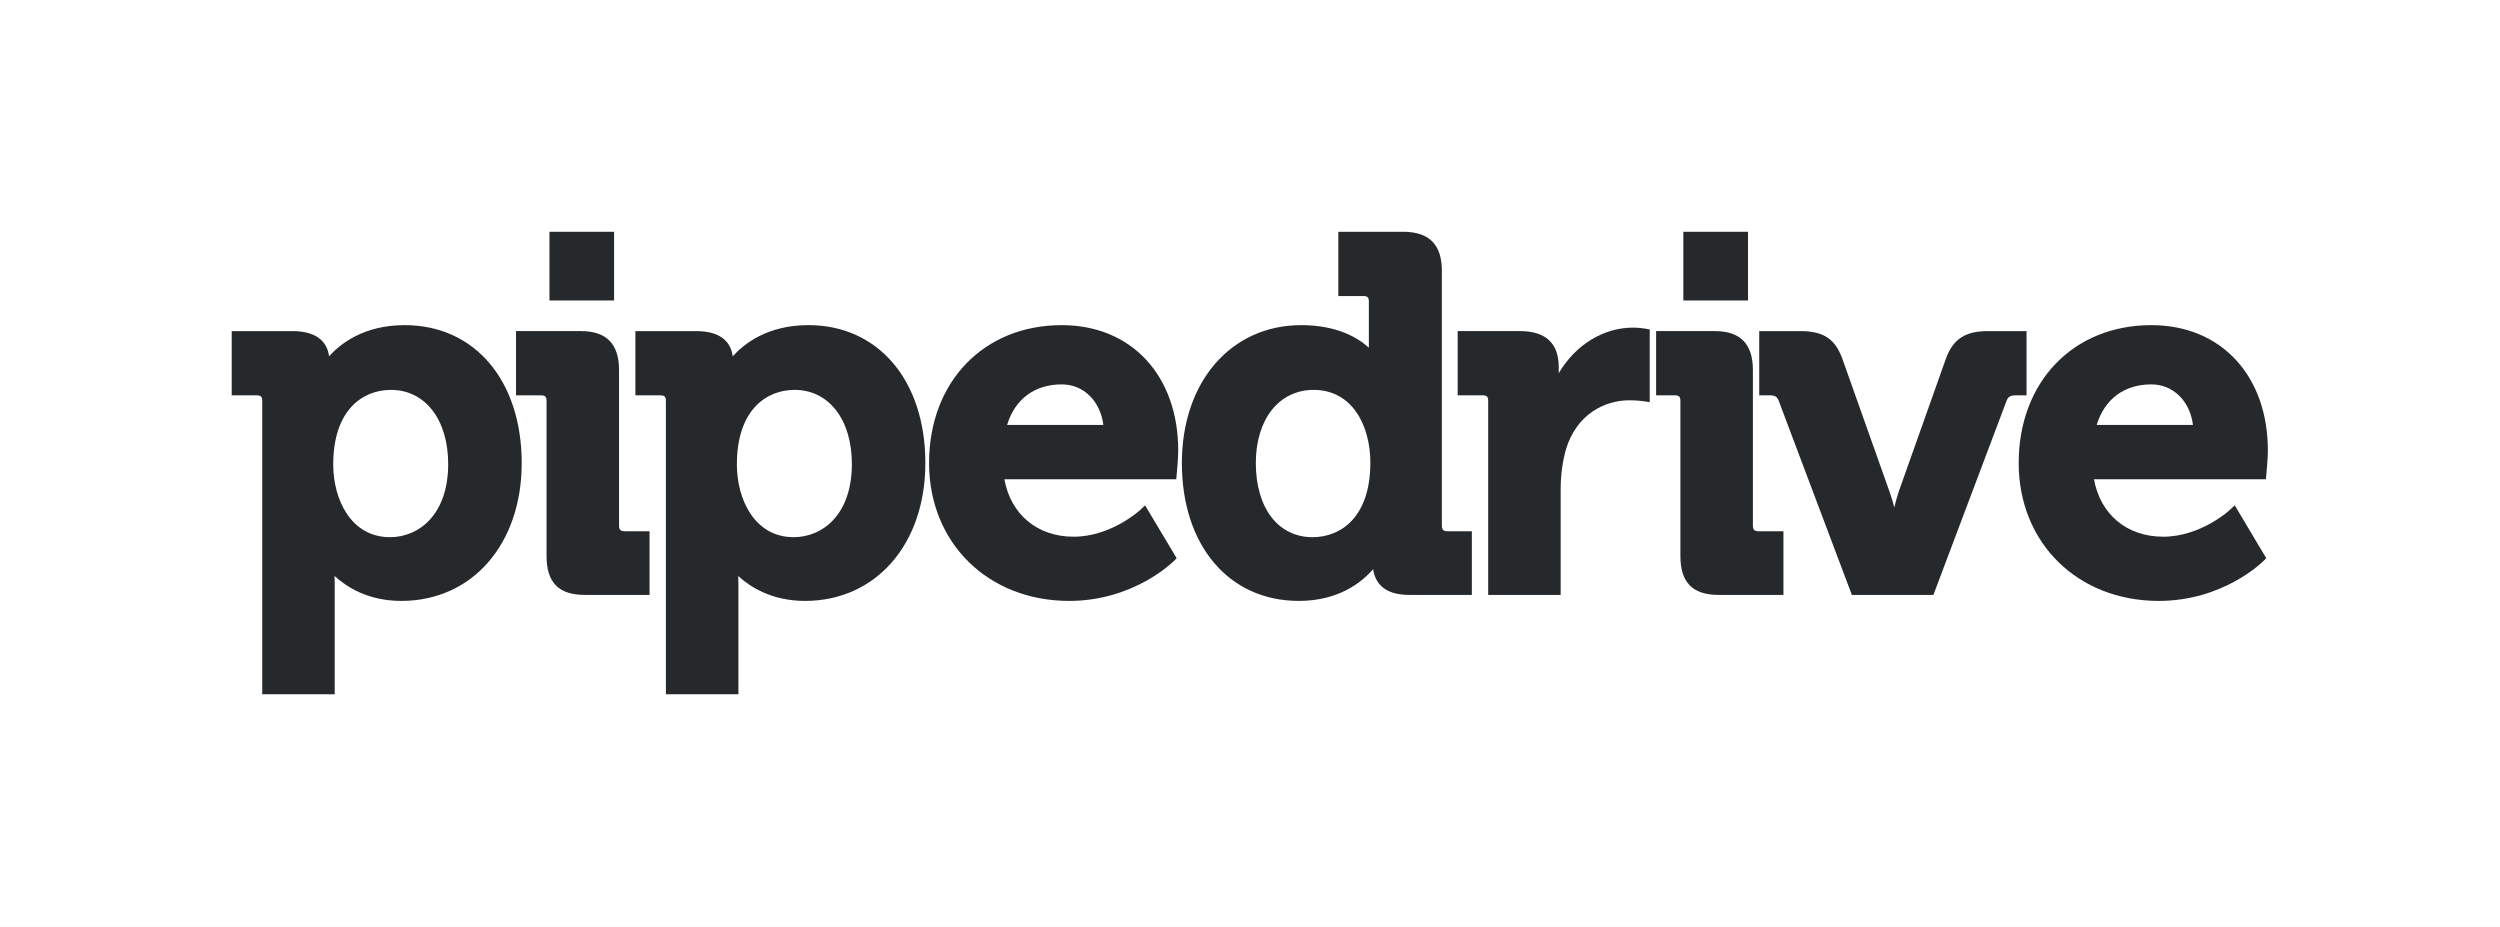
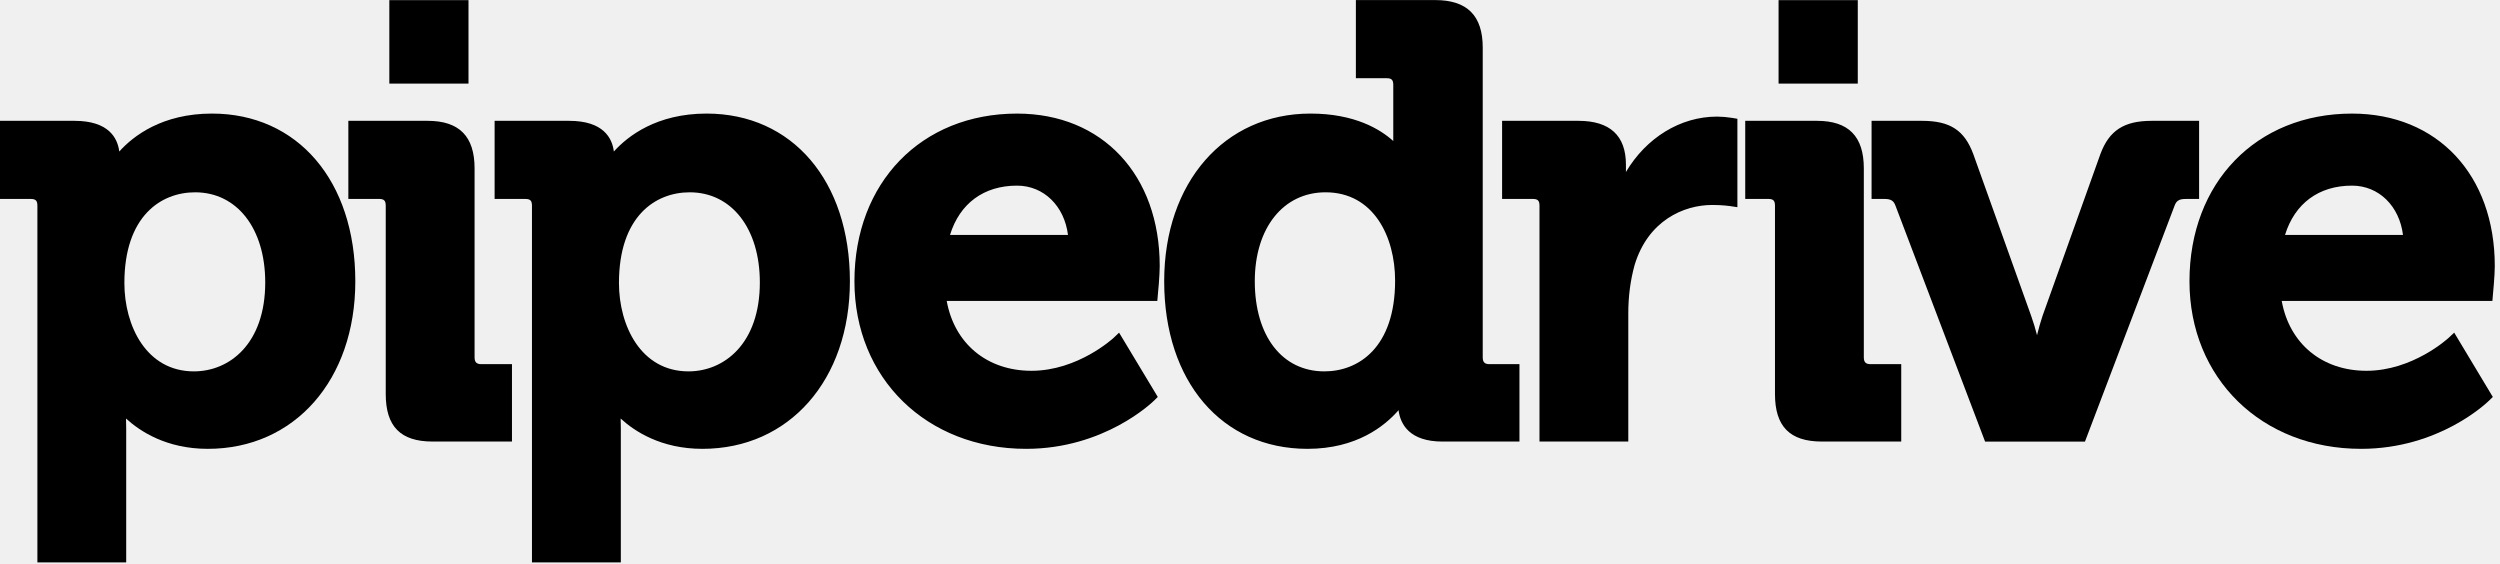
- <svg xmlns="http://www.w3.org/2000/svg" xmlns:xlink="http://www.w3.org/1999/xlink" width="820" height="304">
-   <defs>
-     <path id="a" d="M0 304h820V0H0z" />
-     <path d="M33.3 46.362c0 11.465 5.816 23.833 18.615 23.833 9.492 0 19.09-7.41 19.09-24.001 0-14.546-7.545-24.311-18.774-24.311-9.15 0-18.93 6.427-18.93 24.48zM56.74.644c22.949 0 38.38 18.176 38.38 45.231 0 26.63-16.256 45.223-39.494 45.223-11.08 0-18.176-4.746-21.887-8.18.026.814.044 1.726.044 2.7v36.112H10.009V25.513c0-1.4-.447-1.842-1.833-1.842H0V2.601h19.949c9.184 0 11.535 4.674 11.983 8.277C35.66 6.7 43.389.644 56.74.644z" id="c" />
-     <path d="M34.046 64.396c0 1.32.509 1.85 1.825 1.85h8.184v20.885H22.783c-8.535 0-12.518-4.063-12.518-12.81V23.51c0-1.39-.447-1.84-1.825-1.84H.255V.598h21.247c8.43 0 12.544 4.197 12.544 12.811v50.986z" id="e" />
-     <path d="M52.306 70.195c9.518 0 19.106-7.41 19.106-24.001 0-14.546-7.544-24.311-18.773-24.311-9.158 0-18.94 6.427-18.94 24.48 0 11.464 5.843 23.832 18.607 23.832zM57.156.644c22.94 0 38.363 18.176 38.363 45.231 0 26.63-16.238 45.223-39.485 45.223-11.07 0-18.194-4.746-21.887-8.18.026.814.052 1.726.052 2.7v36.112H10.41V25.513c0-1.4-.448-1.842-1.825-1.842H.408V2.601h19.957c9.185 0 11.527 4.674 11.966 8.277C36.077 6.7 43.788.644 57.157.644z" id="g" />
-     <path d="M26.326 33.386h31.58c-.973-7.809-6.482-13.307-13.64-13.307-8.914 0-15.361 4.817-17.94 13.307zM44.266.646c22.843 0 38.194 16.538 38.194 41.15 0 2.497-.464 7.605-.508 7.818l-.132 1.576H25.44C27.5 62.7 36.22 70.038 48.134 70.038c12.413 0 21.808-8.738 21.913-8.817l1.536-1.47 10.36 17.343-.956.957c-.544.53-13.343 13.05-34.292 13.05C20.062 91.1.736 72.074.736 45.877.736 19.248 18.65.646 44.266.646z" id="i" />
-     <path d="M43.535 100.195c9.15 0 18.94-6.418 18.94-24.48 0-11.871-5.764-23.832-18.615-23.832-11.334 0-18.949 9.632-18.949 23.992 0 14.767 7.316 24.32 18.624 24.32zm42.397-3.798c0 1.32.51 1.85 1.825 1.85h8.01v20.885h-20.6c-8.895 0-11.29-4.727-11.772-8.463-3.693 4.285-11.255 10.429-24.37 10.429-22.949 0-38.37-18.167-38.37-45.223 0-26.63 16.097-45.231 39.168-45.231 11.8 0 18.65 4.205 22.16 7.401V22.941c0-1.398-.448-1.841-1.825-1.841h-8.185V.02H73.22c8.544 0 12.711 4.197 12.711 12.811v83.566z" id="k" />
-     <path d="M57.672.457c1.904 0 3.921.328 3.991.346l1.448.248V24.9l-1.983-.3c-.035-.01-2.017-.302-4.746-.302-7.693 0-17.202 4.25-20.782 16.193-1.122 4.064-1.701 8.455-1.701 13.014V88.13H10.125V24.51c0-1.398-.456-1.84-1.833-1.84H.116V1.598h20.44c8.421 0 12.711 3.984 12.711 11.828v1.975C38.671 6.22 47.777.457 57.672.457z" id="m" />
-     <path d="M31.951 64.396c0 1.32.51 1.85 1.825 1.85h8.194v20.885H20.714c-8.553 0-12.545-4.063-12.545-12.81V23.51c0-1.39-.438-1.84-1.824-1.84H.204V.598h19.22c8.43 0 12.527 4.197 12.527 12.811v50.986z" id="o" />
-     <path d="M87.708.601H75.023c-7.413 0-11.387 2.594-13.738 8.96l-15.5 43.69c-.536 1.62-1.036 3.436-1.466 5.18-.447-1.744-.982-3.586-1.57-5.206L27.248 9.552C24.87 3.116 21.028.602 13.519.602H.027v21.07h3.5c1.86 0 2.457.637 2.895 1.806l23.993 63.655h26.738l23.993-63.655c.439-1.169 1.053-1.806 2.912-1.806h3.65V.602z" id="q" />
-     <path d="M25.71 33.386h31.582c-.974-7.809-6.474-13.307-13.65-13.307-8.904 0-15.326 4.817-17.931 13.307zM43.643.646c22.86 0 38.221 16.538 38.221 41.15 0 2.497-.482 7.605-.509 7.818l-.131 1.576H24.825c2.061 11.51 10.781 18.848 22.703 18.848 12.369 0 21.817-8.738 21.896-8.817l1.579-1.47 10.334 17.343-.965.957c-.535.53-13.343 13.05-34.3 13.05C19.438 91.1.13 72.074.13 45.877.13 19.248 18.035.646 43.642.646z" id="s" />
-     <path id="u" d="M21.42.026H.225v22.532H21.42z" />
-     <path id="w" d="M21.337.026H.134v22.532h21.203z" />
-   </defs>
-   <g fill="none" fill-rule="evenodd">
-     <mask id="b" fill="#fff">
-       <use xlink:href="#a" />
-     </mask>
-     <path fill="#FFF" mask="url(#b)" d="M-5 310.255h830V-5H-5z" />
-     <g transform="translate(76 106)">
-       <mask id="d" fill="#fff">
-         <use xlink:href="#c" />
-       </mask>
-       <path fill="#26292C" mask="url(#d)" d="M-5 126.73h105.12V-4.356H-5z" />
-     </g>
-     <g transform="translate(169 108)">
-       <mask id="f" fill="#fff">
-         <use xlink:href="#e" />
-       </mask>
-       <path fill="#26292C" mask="url(#f)" d="M-4.745 92.131h53.8V-4.4h-53.8z" />
-     </g>
-     <g transform="translate(208 106)">
-       <mask id="h" fill="#fff">
-         <use xlink:href="#g" />
-       </mask>
-       <path fill="#26292C" mask="url(#h)" d="M-4.592 126.73h105.11V-4.356H-4.591z" />
-     </g>
-     <g transform="translate(304 106)">
-       <mask id="j" fill="#fff">
-         <use xlink:href="#i" />
-       </mask>
-       <path fill="#26292C" mask="url(#j)" d="M-4.264 96.1H87.46V-4.354H-4.264z" />
-     </g>
-     <g transform="translate(387 76)">
-       <mask id="l" fill="#fff">
-         <use xlink:href="#k" />
-       </mask>
-       <path fill="#26292C" mask="url(#l)" d="M-4.345 126.098h105.111V-4.98H-4.344z" />
-     </g>
-     <g transform="translate(478 107)">
-       <mask id="n" fill="#fff">
-         <use xlink:href="#m" />
-       </mask>
-       <path fill="#26292C" mask="url(#n)" d="M-4.884 93.131H68.11V-4.543H-4.884z" />
-     </g>
-     <g transform="translate(543 108)">
-       <mask id="p" fill="#fff">
-         <use xlink:href="#o" />
-       </mask>
-       <path fill="#26292C" mask="url(#p)" d="M-4.796 92.131H46.97V-4.4H-4.796z" />
-     </g>
-     <g transform="translate(577 108)">
-       <mask id="r" fill="#fff">
-         <use xlink:href="#q" />
-       </mask>
-       <path fill="#26292C" mask="url(#r)" d="M-4.973 92.133h97.68V-4.399h-97.68z" />
-     </g>
-     <g transform="translate(662 106)">
-       <mask id="t" fill="#fff">
-         <use xlink:href="#s" />
-       </mask>
-       <path fill="#26292C" mask="url(#t)" d="M-4.87 96.1h91.733V-4.354H-4.87z" />
-     </g>
-     <g transform="translate(180 76)">
-       <mask id="v" fill="#fff">
-         <use xlink:href="#u" />
-       </mask>
-       <path fill="#26292C" mask="url(#v)" d="M-4.774 27.558H26.42V-4.973H-4.775z" />
-     </g>
-     <g transform="translate(552 76)">
-       <mask id="x" fill="#fff">
-         <use xlink:href="#w" />
-       </mask>
-       <path fill="#26292C" mask="url(#x)" d="M-4.867 27.558h31.204V-4.973H-4.866z" />
-     </g>
-   </g>
+ <svg xmlns="http://www.w3.org/2000/svg" width="142" height="32" fill="none">
+   <path d="M7.065 16.076c0-3.8 2.076-5.153 4.017-5.153 2.383 0 3.983 2.056 3.983 5.118 0 3.493-2.036 5.053-4.05 5.053-2.716 0-3.95-2.604-3.95-5.018zm4.974-9.625c-2.833 0-4.473 1.275-5.264 2.155-.095-.759-.594-1.743-2.542-1.743H0V11.3h1.735c.294 0 .389.093.389.388v20.256h5.044V24.34c0-.204-.004-.396-.01-.568.788.723 2.294 1.722 4.644 1.722 4.931 0 8.38-3.914 8.38-9.52 0-5.696-3.274-9.523-8.143-9.523z" fill="#000" />
+   <path d="M26.956 20.294V9.56c0-1.814-.873-2.697-2.662-2.697h-4.508v4.436h1.737c.292 0 .387.095.387.388v10.696c0 1.842.845 2.697 2.656 2.697h4.514v-4.396h-1.737c-.28 0-.387-.112-.387-.39z" fill="#000" />
+   <path d="M39.105 21.094c-2.708 0-3.948-2.604-3.948-5.018 0-3.8 2.076-5.153 4.019-5.153 2.382 0 3.983 2.056 3.983 5.118 0 3.493-2.035 5.053-4.054 5.053zm1.03-14.643c-2.837 0-4.473 1.275-5.268 2.155-.093-.759-.59-1.743-2.539-1.743h-4.234V11.3h1.734c.293 0 .387.093.387.388v20.256h5.048V24.34c0-.204-.005-.396-.01-.568.783.723 2.294 1.722 4.643 1.722 4.932 0 8.378-3.914 8.378-9.52 0-5.696-3.272-9.523-8.14-9.523zM53.961 13.344c.548-1.787 1.916-2.8 3.807-2.8 1.518 0 2.687 1.156 2.894 2.8h-6.7zm3.807-6.892c-5.435 0-9.236 3.916-9.236 9.522 0 5.515 4.1 9.52 9.751 9.52 4.445 0 7.16-2.635 7.276-2.747l.203-.2-2.198-3.652-.326.31c-.022.016-2.016 1.856-4.65 1.856-2.527 0-4.377-1.545-4.815-3.968h11.963l.028-.332c.01-.045.108-1.12.108-1.646 0-5.181-3.258-8.663-8.104-8.663zM75.223 21.094c-2.399 0-3.951-2.011-3.951-5.12 0-3.023 1.615-5.051 4.02-5.051 2.727 0 3.95 2.518 3.95 5.017 0 3.802-2.077 5.154-4.019 5.154zm8.996-.8V2.701c0-1.813-.884-2.697-2.697-2.697h-4.508v4.438h1.737c.292 0 .387.093.387.388v3.18c-.745-.673-2.199-1.559-4.702-1.559-4.895 0-8.31 3.916-8.31 9.523 0 5.696 3.271 9.52 8.14 9.52 2.783 0 4.388-1.293 5.171-2.195.103.786.61 1.782 2.498 1.782h4.37v-4.397h-1.699c-.28 0-.387-.112-.387-.39zM97.53 6.623c-2.099 0-4.03 1.213-5.177 3.146v-.416c0-1.651-.91-2.49-2.697-2.49h-4.337v4.436h1.734c.293 0 .39.093.39.388V25.08h5.044v-7.29c0-.96.122-1.884.36-2.74.76-2.514 2.778-3.408 4.41-3.408.579 0 1 .061 1.007.063l.42.064V6.747l-.306-.052a5.757 5.757 0 0 0-.847-.072zM105.865 20.294V9.56c0-1.814-.869-2.697-2.658-2.697h-4.078v4.436h1.303c.294 0 .387.095.387.388v10.696c0 1.842.847 2.697 2.661 2.697h4.51v-4.396h-1.738c-.279 0-.387-.112-.387-.39z" fill="#000" />
+   <path d="M124.909 6.863h-2.692c-1.572 0-2.416.547-2.914 1.887l-3.289 9.198c-.114.34-.22.723-.311 1.09a12.383 12.383 0 0 0-.333-1.096l-3.289-9.194c-.505-1.355-1.32-1.885-2.913-1.885h-2.863V11.3h.743c.394 0 .521.135.614.38l5.091 13.402h5.673l5.091-13.401c.093-.246.223-.38.617-.38h.775V6.862zM129.789 13.344c.553-1.787 1.916-2.8 3.805-2.8 1.522 0 2.69 1.156 2.896 2.8h-6.701zm3.805-6.892c-5.433 0-9.232 3.916-9.232 9.522 0 5.515 4.097 9.52 9.748 9.52 4.446 0 7.164-2.635 7.277-2.747l.205-.2-2.193-3.652-.335.31c-.016.016-2.021 1.856-4.646 1.856-2.529 0-4.379-1.545-4.817-3.968h11.967l.028-.332c.005-.045.108-1.12.108-1.646 0-5.181-3.26-8.663-8.11-8.663zM26.61.006h-4.496v4.743h4.497V.006zM105.522.006h-4.499v4.743h4.499V.006z" fill="#000" />
</svg>
